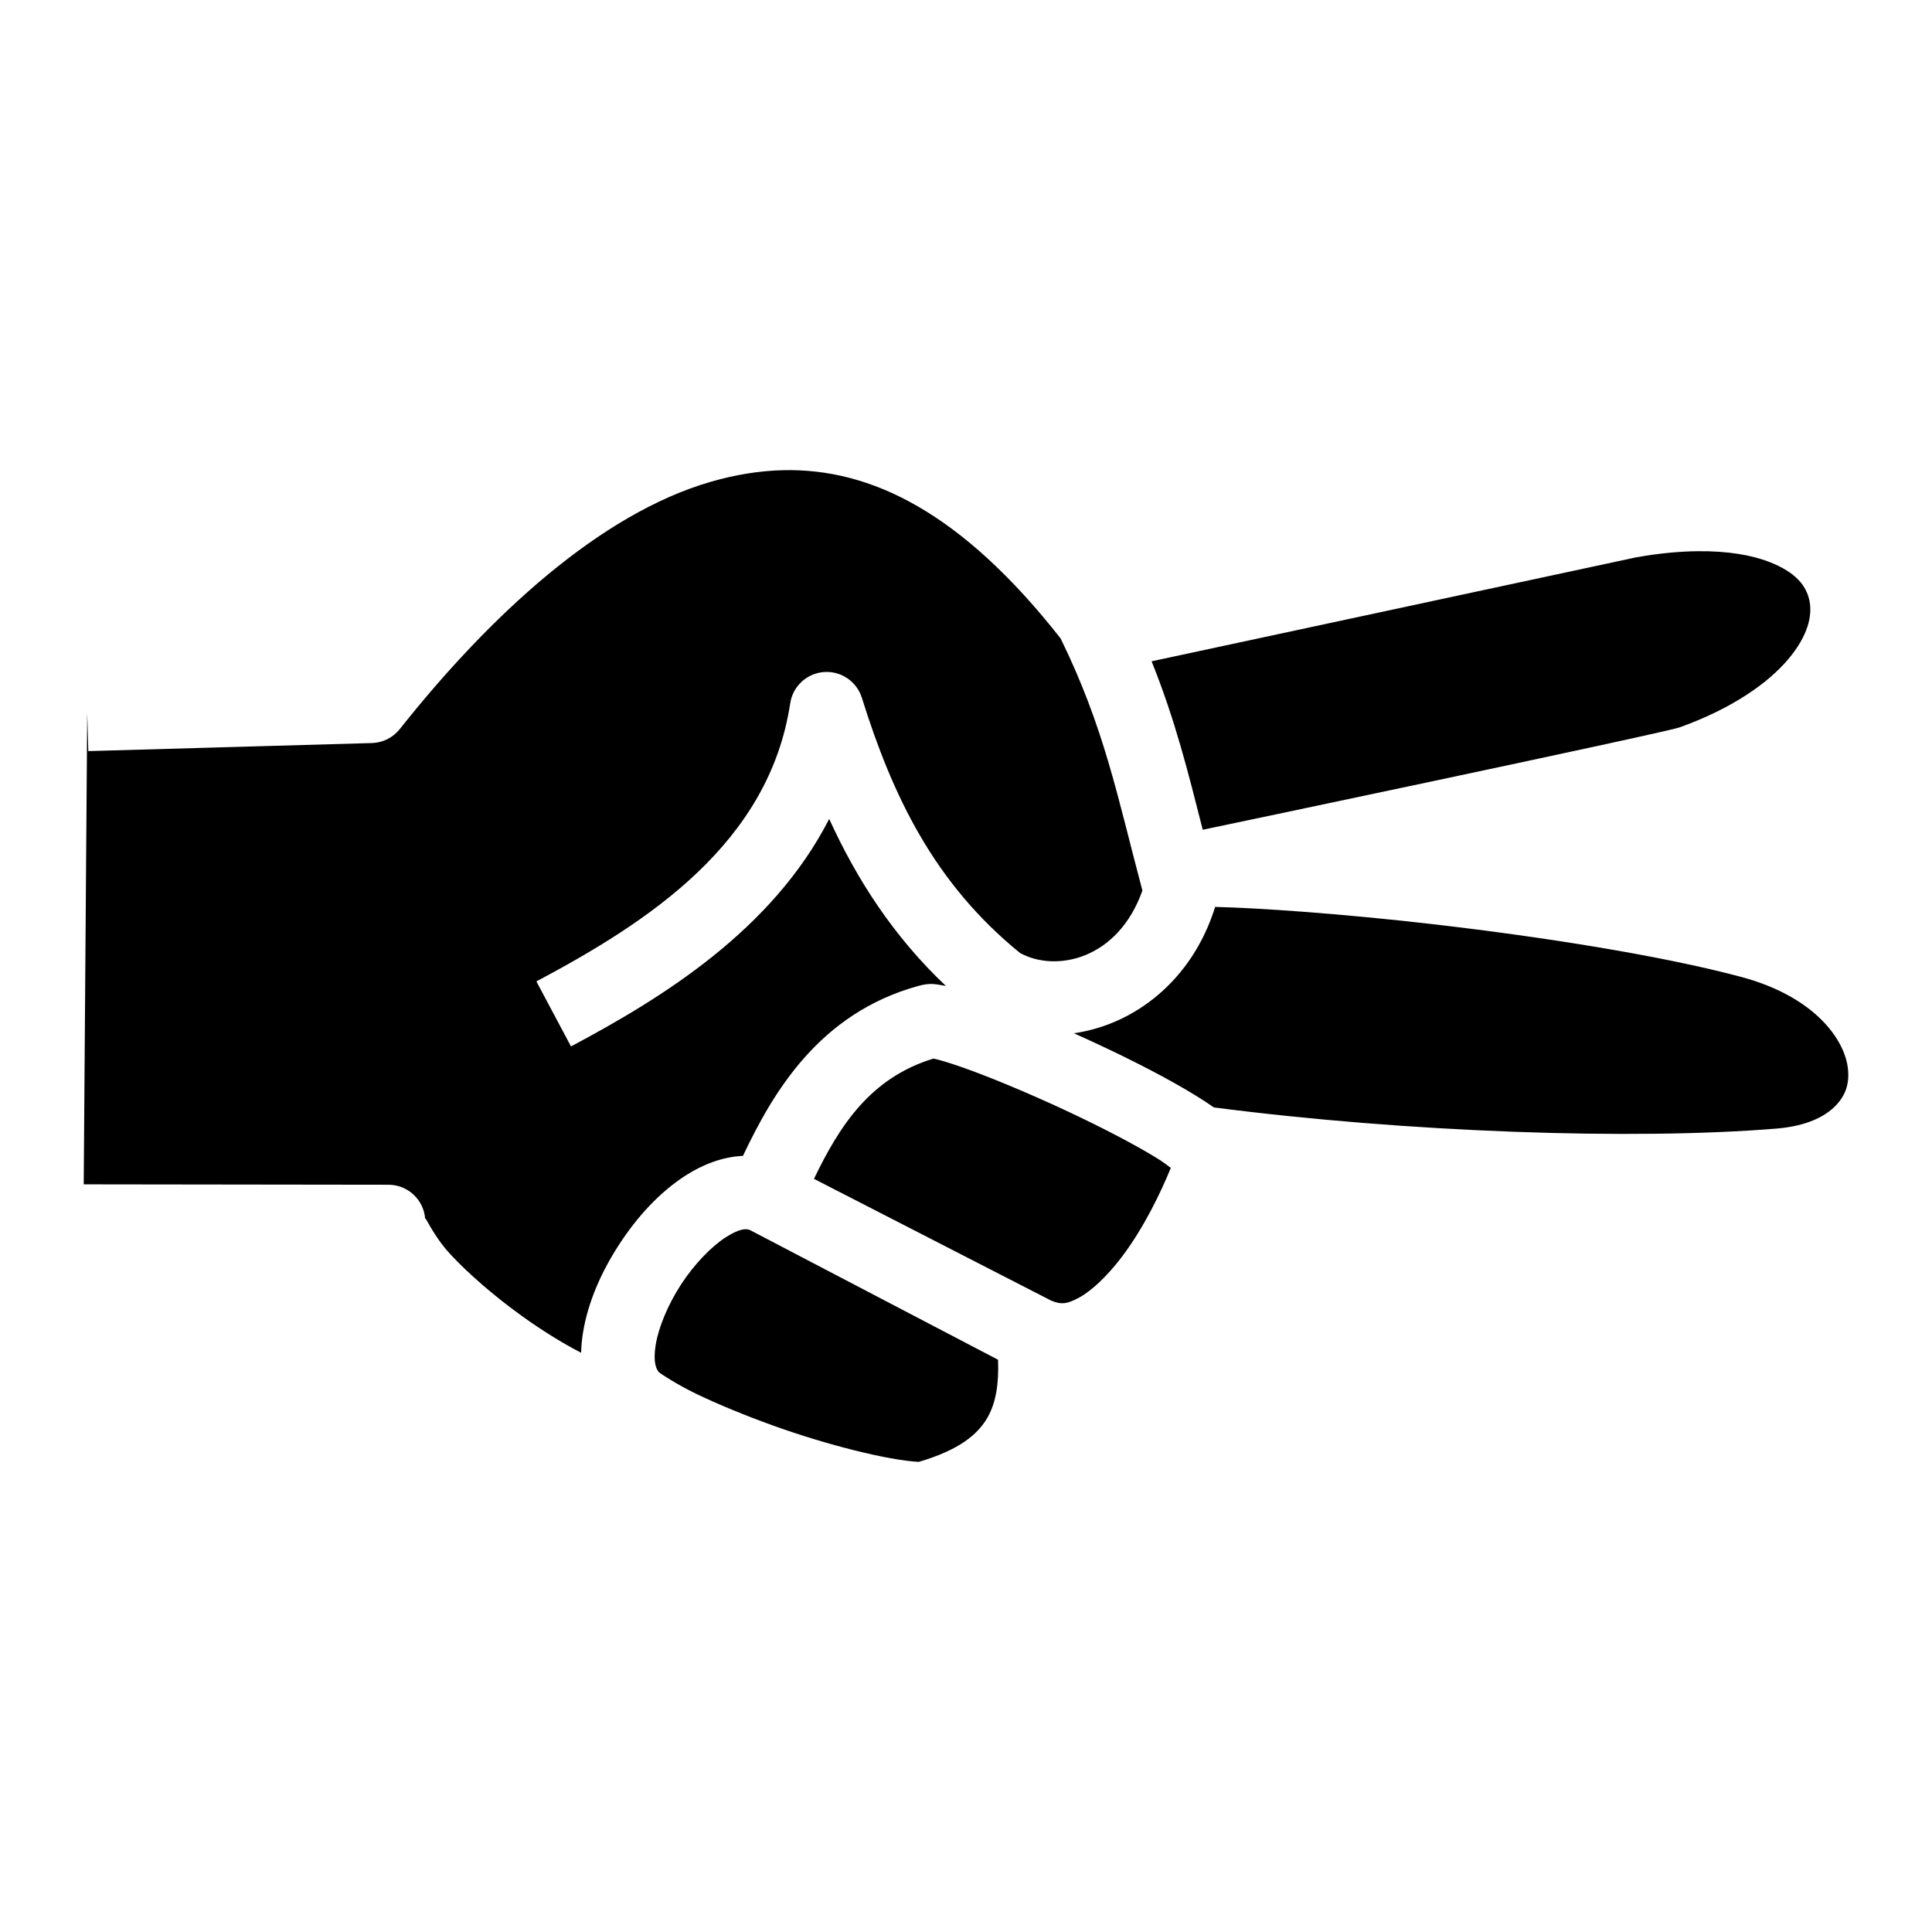
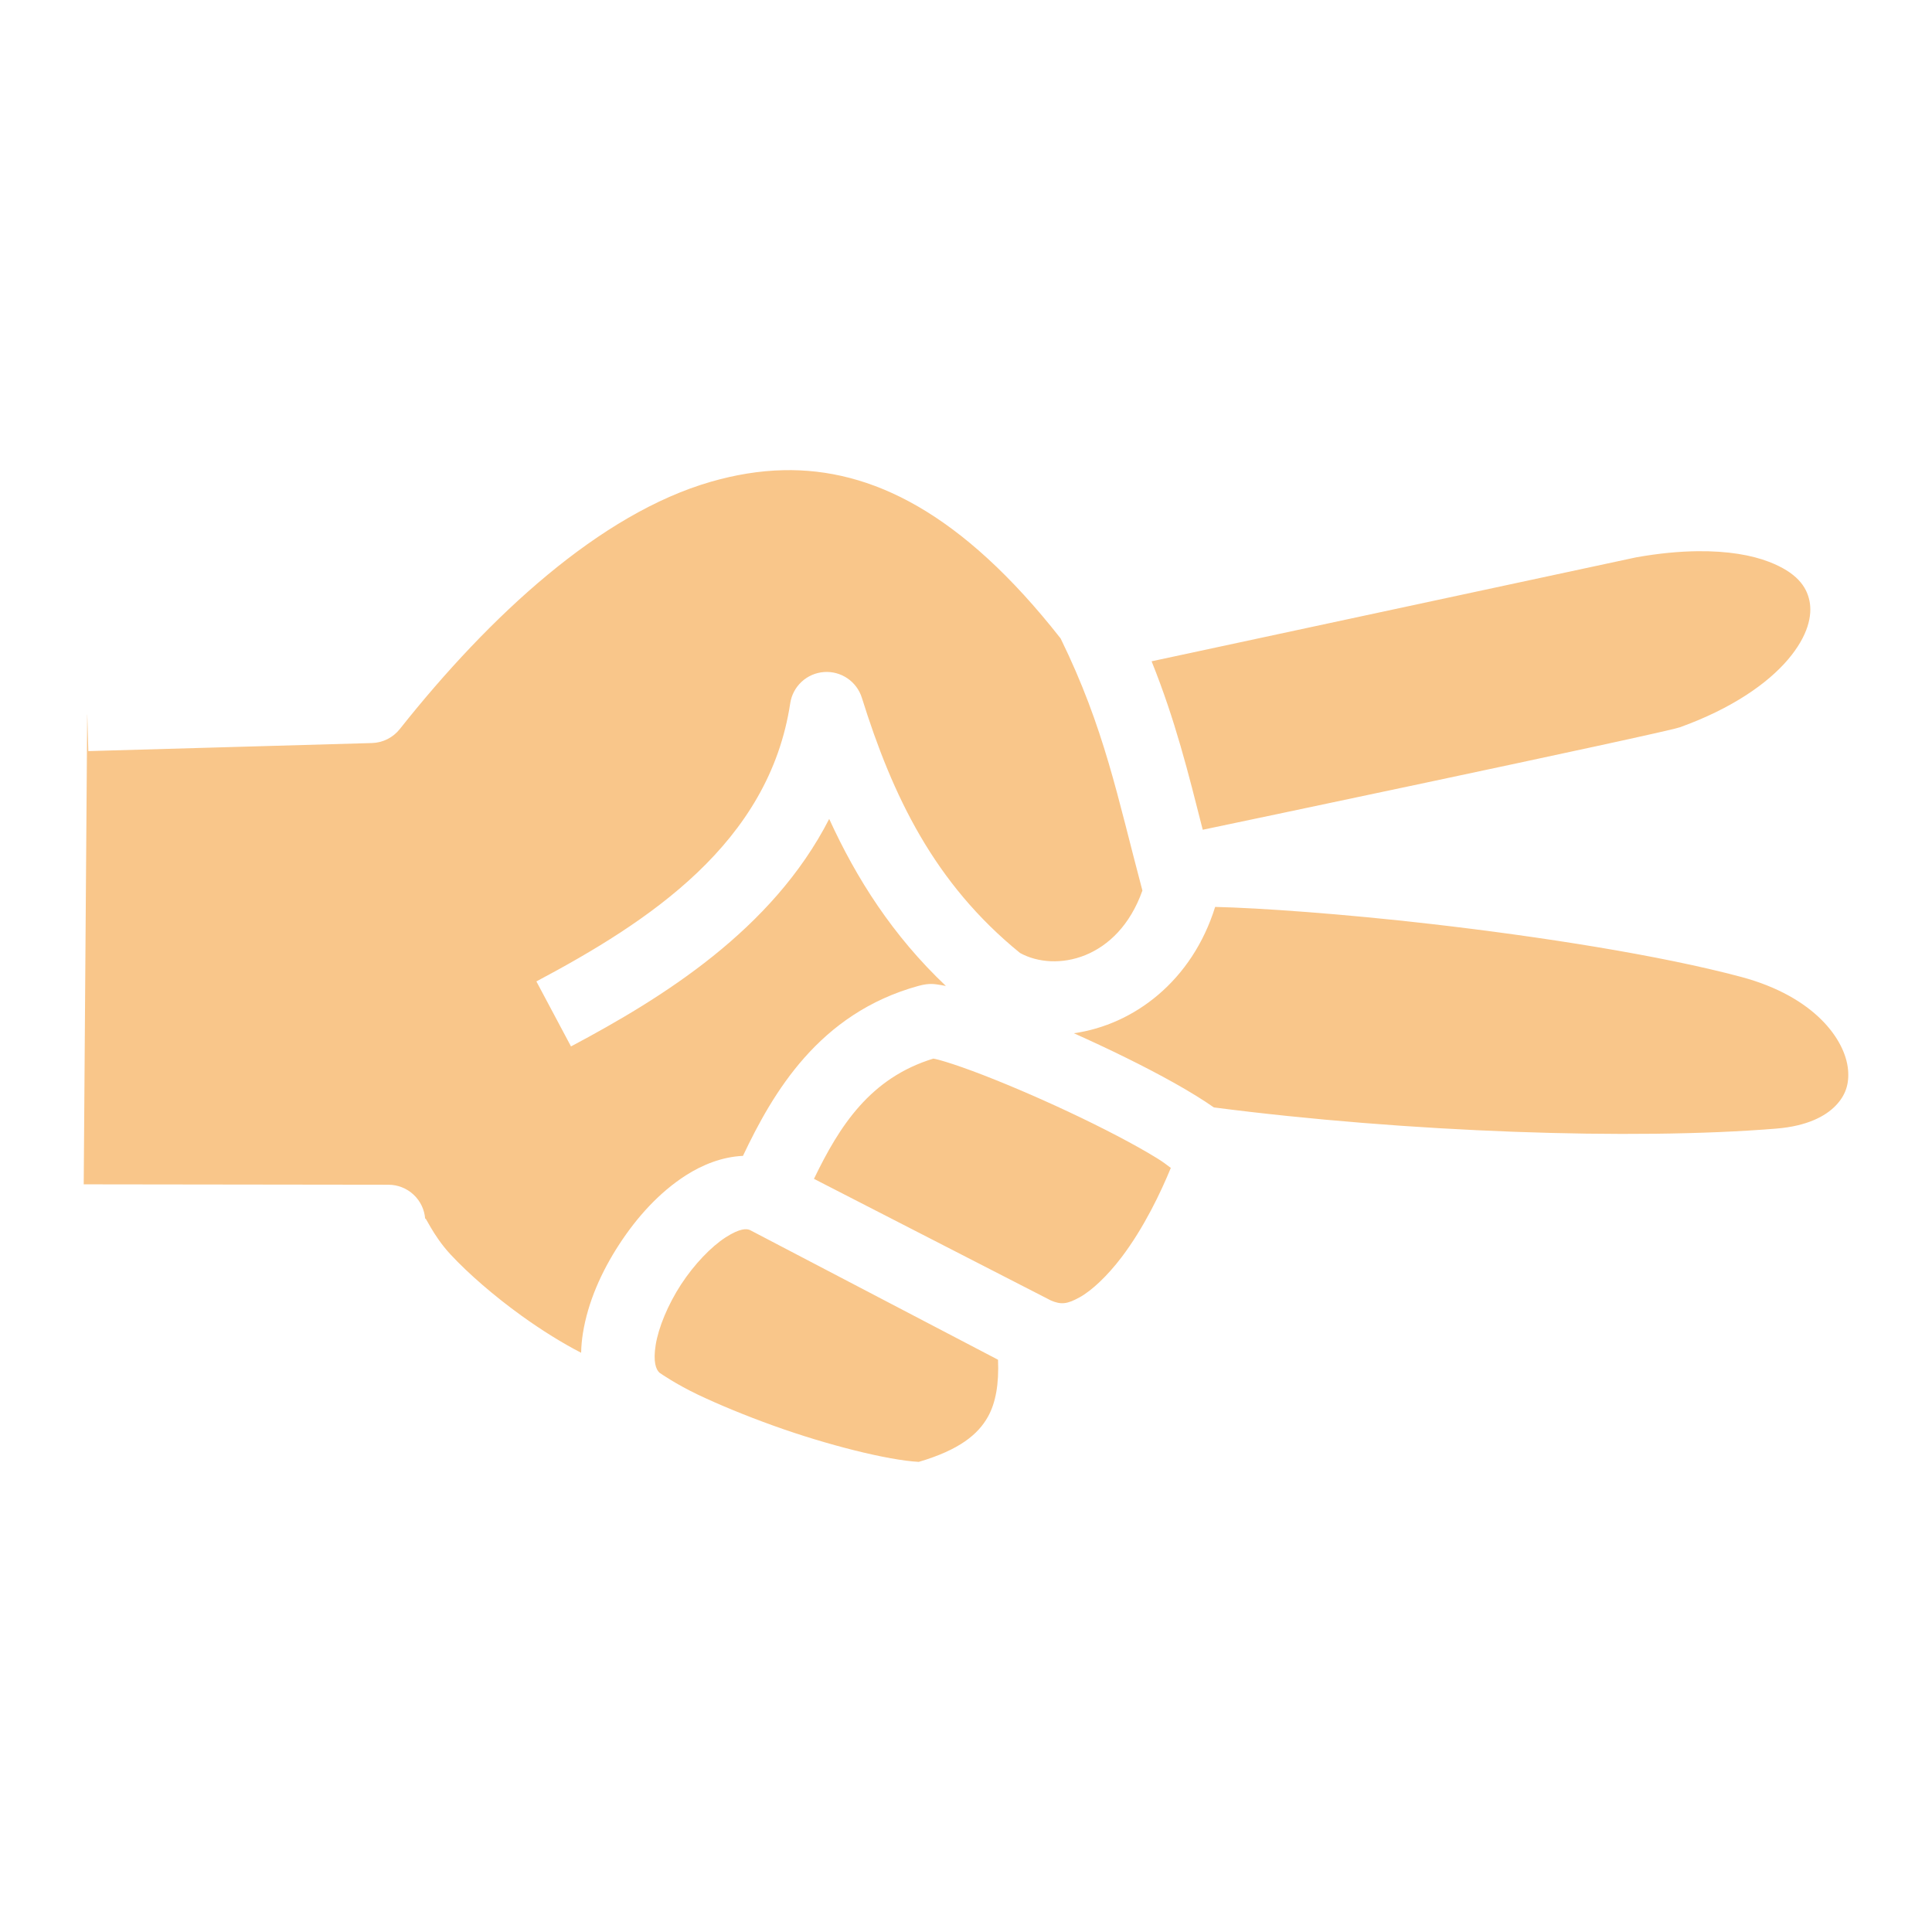
- <svg xmlns="http://www.w3.org/2000/svg" width="300" height="300" viewBox="0 0 300 300" fill="none">
-   <path d="M121.67 73.01C117.872 73.092 114.115 73.732 110.381 74.808C93.203 79.759 76.066 95.578 62.075 113.215C61.556 113.869 60.9 114.402 60.153 114.776C59.406 115.15 58.586 115.356 57.751 115.379L13.713 116.631L13.552 110.95L13.54 110.952L13 183.904L60.318 183.965C61.769 183.966 63.166 184.518 64.224 185.509C65.283 186.5 65.926 187.855 66.022 189.301C65.975 188.597 67.129 191.739 69.948 194.778C72.769 197.817 76.778 201.272 80.928 204.267C84.111 206.566 87.404 208.605 90.237 210.056C90.26 209.027 90.356 208.009 90.513 207.023C91.291 202.175 93.39 197.461 96.171 193.199C98.952 188.935 102.402 185.136 106.506 182.505C109.065 180.863 112.157 179.623 115.366 179.484C120.029 169.65 127.175 157.346 142.593 153.096C143.511 152.842 144.17 152.777 144.71 152.791C145.25 152.804 145.671 152.897 146.111 152.959C146.372 152.998 146.623 153.051 146.877 153.099C138.649 145.314 132.988 136.434 128.757 127.162C119.932 144.416 102.825 154.965 88.664 162.489L83.29 152.394C100.768 143.109 119.417 130.928 122.707 109.197C122.901 107.919 123.523 106.745 124.471 105.865C125.42 104.986 126.639 104.453 127.929 104.355C129.22 104.256 130.505 104.598 131.577 105.323C132.648 106.048 133.441 107.115 133.828 108.348C138.599 123.603 145.066 137.152 158.392 147.979C163.909 151.01 173.569 149.066 177.393 138.285C173.519 123.742 171.52 113.078 164.691 99.135C149.317 79.553 135.235 72.717 121.67 73.009L121.67 73.01ZM263.596 85.59C260.772 85.622 257.592 85.914 254.061 86.543L178.819 102.686C182.502 111.846 184.52 120.016 186.761 128.844C190.858 127.984 204.915 125.034 221.422 121.531C230.969 119.505 240.6 117.449 248.003 115.842C251.704 115.038 254.852 114.346 257.137 113.83C258.279 113.571 259.209 113.356 259.863 113.198C260.35 113.081 260.868 112.919 260.848 112.934C268.998 109.998 274.521 106.079 277.636 102.41C280.783 98.707 281.439 95.537 280.97 93.284C280.501 91.031 278.959 88.887 274.68 87.236C272.009 86.205 268.302 85.537 263.597 85.591L263.596 85.59ZM188.687 140.826C185.118 152.303 176.079 159.122 166.749 160.443C168.086 161.042 169.431 161.655 170.768 162.282C176.274 164.865 181.597 167.605 185.695 170.132C186.701 170.754 187.628 171.352 188.488 171.96C218.377 175.837 253.655 177.073 275.867 175.245C280.612 174.853 283.44 173.332 285.015 171.711C286.591 170.091 287.176 168.302 286.955 166.033C286.514 161.493 281.846 154.768 270.382 151.699C257.806 148.333 239.148 145.423 222.322 143.487C208.479 141.895 195.615 140.984 188.687 140.826ZM144.931 164.379C135.109 167.385 130.35 174.85 126.392 183.052L163.18 201.935C164.771 202.622 165.724 202.503 167.625 201.456C169.545 200.398 171.95 198.122 174.129 195.259C177.656 190.625 180.276 185.074 181.804 181.352C181.142 180.867 180.698 180.487 179.68 179.859C176.232 177.731 171.147 175.089 165.902 172.63C160.659 170.17 155.212 167.864 150.965 166.289C148.841 165.503 147.001 164.898 145.76 164.565C145.357 164.457 145.171 164.427 144.932 164.379H144.931ZM115.957 190.878C115.755 190.862 115.512 190.877 115.214 190.943C114.61 191.076 113.796 191.418 112.69 192.127C110.477 193.546 107.815 196.293 105.76 199.442C103.705 202.591 102.244 206.159 101.816 208.833C101.387 211.507 101.875 212.648 102.381 213.133C102.486 213.233 105.042 214.97 108.309 216.531C111.576 218.091 115.749 219.815 120.133 221.39C128.52 224.408 137.938 226.75 142.665 227C149.026 225.129 151.881 222.7 153.39 220.021C154.649 217.784 155.124 214.82 154.974 211.139L116.449 190.999C116.321 190.942 116.16 190.895 115.958 190.878H115.957Z" fill="black" />
+ <svg xmlns="http://www.w3.org/2000/svg" width="300" height="300" viewBox="0 0 300 300" fill="#F9C68A">
+   <path d="M121.67 73.01C117.872 73.092 114.115 73.732 110.381 74.808C93.203 79.759 76.066 95.578 62.075 113.215C61.556 113.869 60.9 114.402 60.153 114.776C59.406 115.15 58.586 115.356 57.751 115.379L13.713 116.631L13.552 110.95L13.54 110.952L13 183.904L60.318 183.965C61.769 183.966 63.166 184.518 64.224 185.509C65.283 186.5 65.926 187.855 66.022 189.301C65.975 188.597 67.129 191.739 69.948 194.778C72.769 197.817 76.778 201.272 80.928 204.267C84.111 206.566 87.404 208.605 90.237 210.056C90.26 209.027 90.356 208.009 90.513 207.023C91.291 202.175 93.39 197.461 96.171 193.199C98.952 188.935 102.402 185.136 106.506 182.505C109.065 180.863 112.157 179.623 115.366 179.484C120.029 169.65 127.175 157.346 142.593 153.096C143.511 152.842 144.17 152.777 144.71 152.791C145.25 152.804 145.671 152.897 146.111 152.959C146.372 152.998 146.623 153.051 146.877 153.099C138.649 145.314 132.988 136.434 128.757 127.162C119.932 144.416 102.825 154.965 88.664 162.489L83.29 152.394C100.768 143.109 119.417 130.928 122.707 109.197C122.901 107.919 123.523 106.745 124.471 105.865C125.42 104.986 126.639 104.453 127.929 104.355C129.22 104.256 130.505 104.598 131.577 105.323C132.648 106.048 133.441 107.115 133.828 108.348C138.599 123.603 145.066 137.152 158.392 147.979C163.909 151.01 173.569 149.066 177.393 138.285C173.519 123.742 171.52 113.078 164.691 99.135C149.317 79.553 135.235 72.717 121.67 73.009L121.67 73.01ZM263.596 85.59C260.772 85.622 257.592 85.914 254.061 86.543L178.819 102.686C182.502 111.846 184.52 120.016 186.761 128.844C190.858 127.984 204.915 125.034 221.422 121.531C230.969 119.505 240.6 117.449 248.003 115.842C251.704 115.038 254.852 114.346 257.137 113.83C258.279 113.571 259.209 113.356 259.863 113.198C260.35 113.081 260.868 112.919 260.848 112.934C268.998 109.998 274.521 106.079 277.636 102.41C280.783 98.707 281.439 95.537 280.97 93.284C280.501 91.031 278.959 88.887 274.68 87.236C272.009 86.205 268.302 85.537 263.597 85.591L263.596 85.59ZM188.687 140.826C185.118 152.303 176.079 159.122 166.749 160.443C168.086 161.042 169.431 161.655 170.768 162.282C176.274 164.865 181.597 167.605 185.695 170.132C186.701 170.754 187.628 171.352 188.488 171.96C218.377 175.837 253.655 177.073 275.867 175.245C280.612 174.853 283.44 173.332 285.015 171.711C286.591 170.091 287.176 168.302 286.955 166.033C286.514 161.493 281.846 154.768 270.382 151.699C257.806 148.333 239.148 145.423 222.322 143.487C208.479 141.895 195.615 140.984 188.687 140.826ZM144.931 164.379C135.109 167.385 130.35 174.85 126.392 183.052L163.18 201.935C164.771 202.622 165.724 202.503 167.625 201.456C169.545 200.398 171.95 198.122 174.129 195.259C177.656 190.625 180.276 185.074 181.804 181.352C181.142 180.867 180.698 180.487 179.68 179.859C176.232 177.731 171.147 175.089 165.902 172.63C160.659 170.17 155.212 167.864 150.965 166.289C148.841 165.503 147.001 164.898 145.76 164.565C145.357 164.457 145.171 164.427 144.932 164.379H144.931ZM115.957 190.878C115.755 190.862 115.512 190.877 115.214 190.943C114.61 191.076 113.796 191.418 112.69 192.127C110.477 193.546 107.815 196.293 105.76 199.442C103.705 202.591 102.244 206.159 101.816 208.833C101.387 211.507 101.875 212.648 102.381 213.133C102.486 213.233 105.042 214.97 108.309 216.531C111.576 218.091 115.749 219.815 120.133 221.39C128.52 224.408 137.938 226.75 142.665 227C149.026 225.129 151.881 222.7 153.39 220.021C154.649 217.784 155.124 214.82 154.974 211.139L116.449 190.999C116.321 190.942 116.16 190.895 115.958 190.878H115.957Z" fill="#F9C68A" />
</svg>
